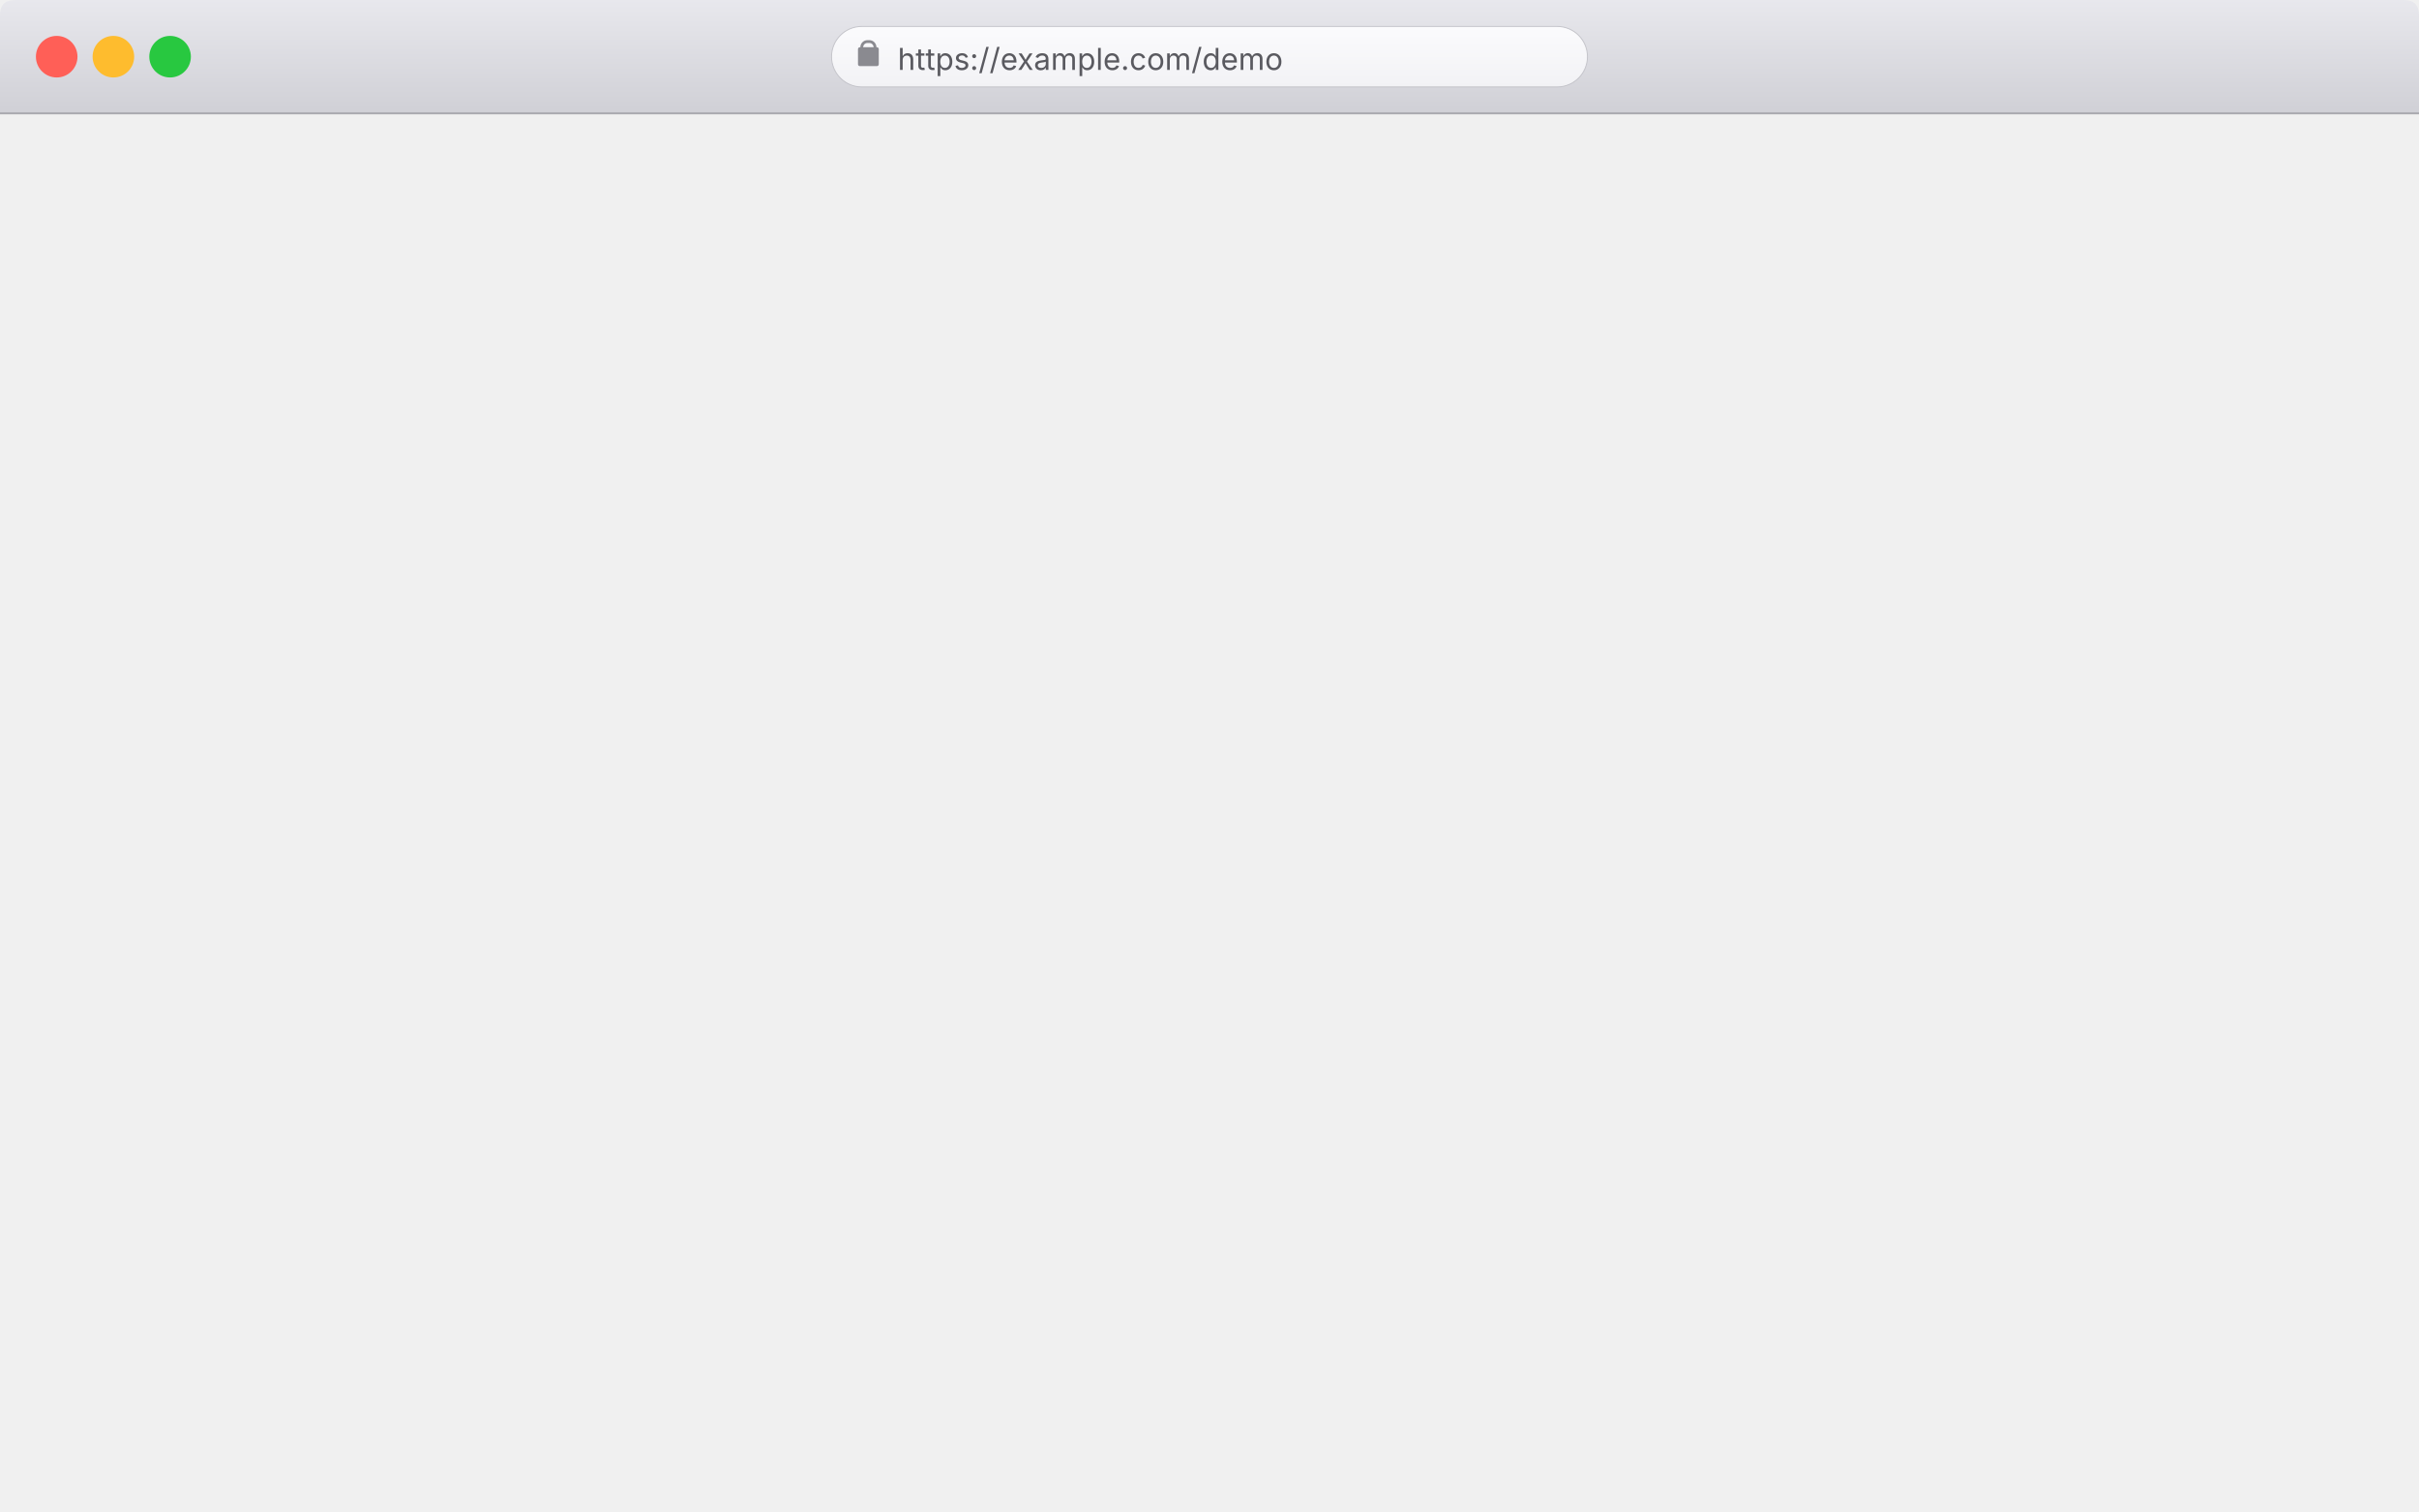
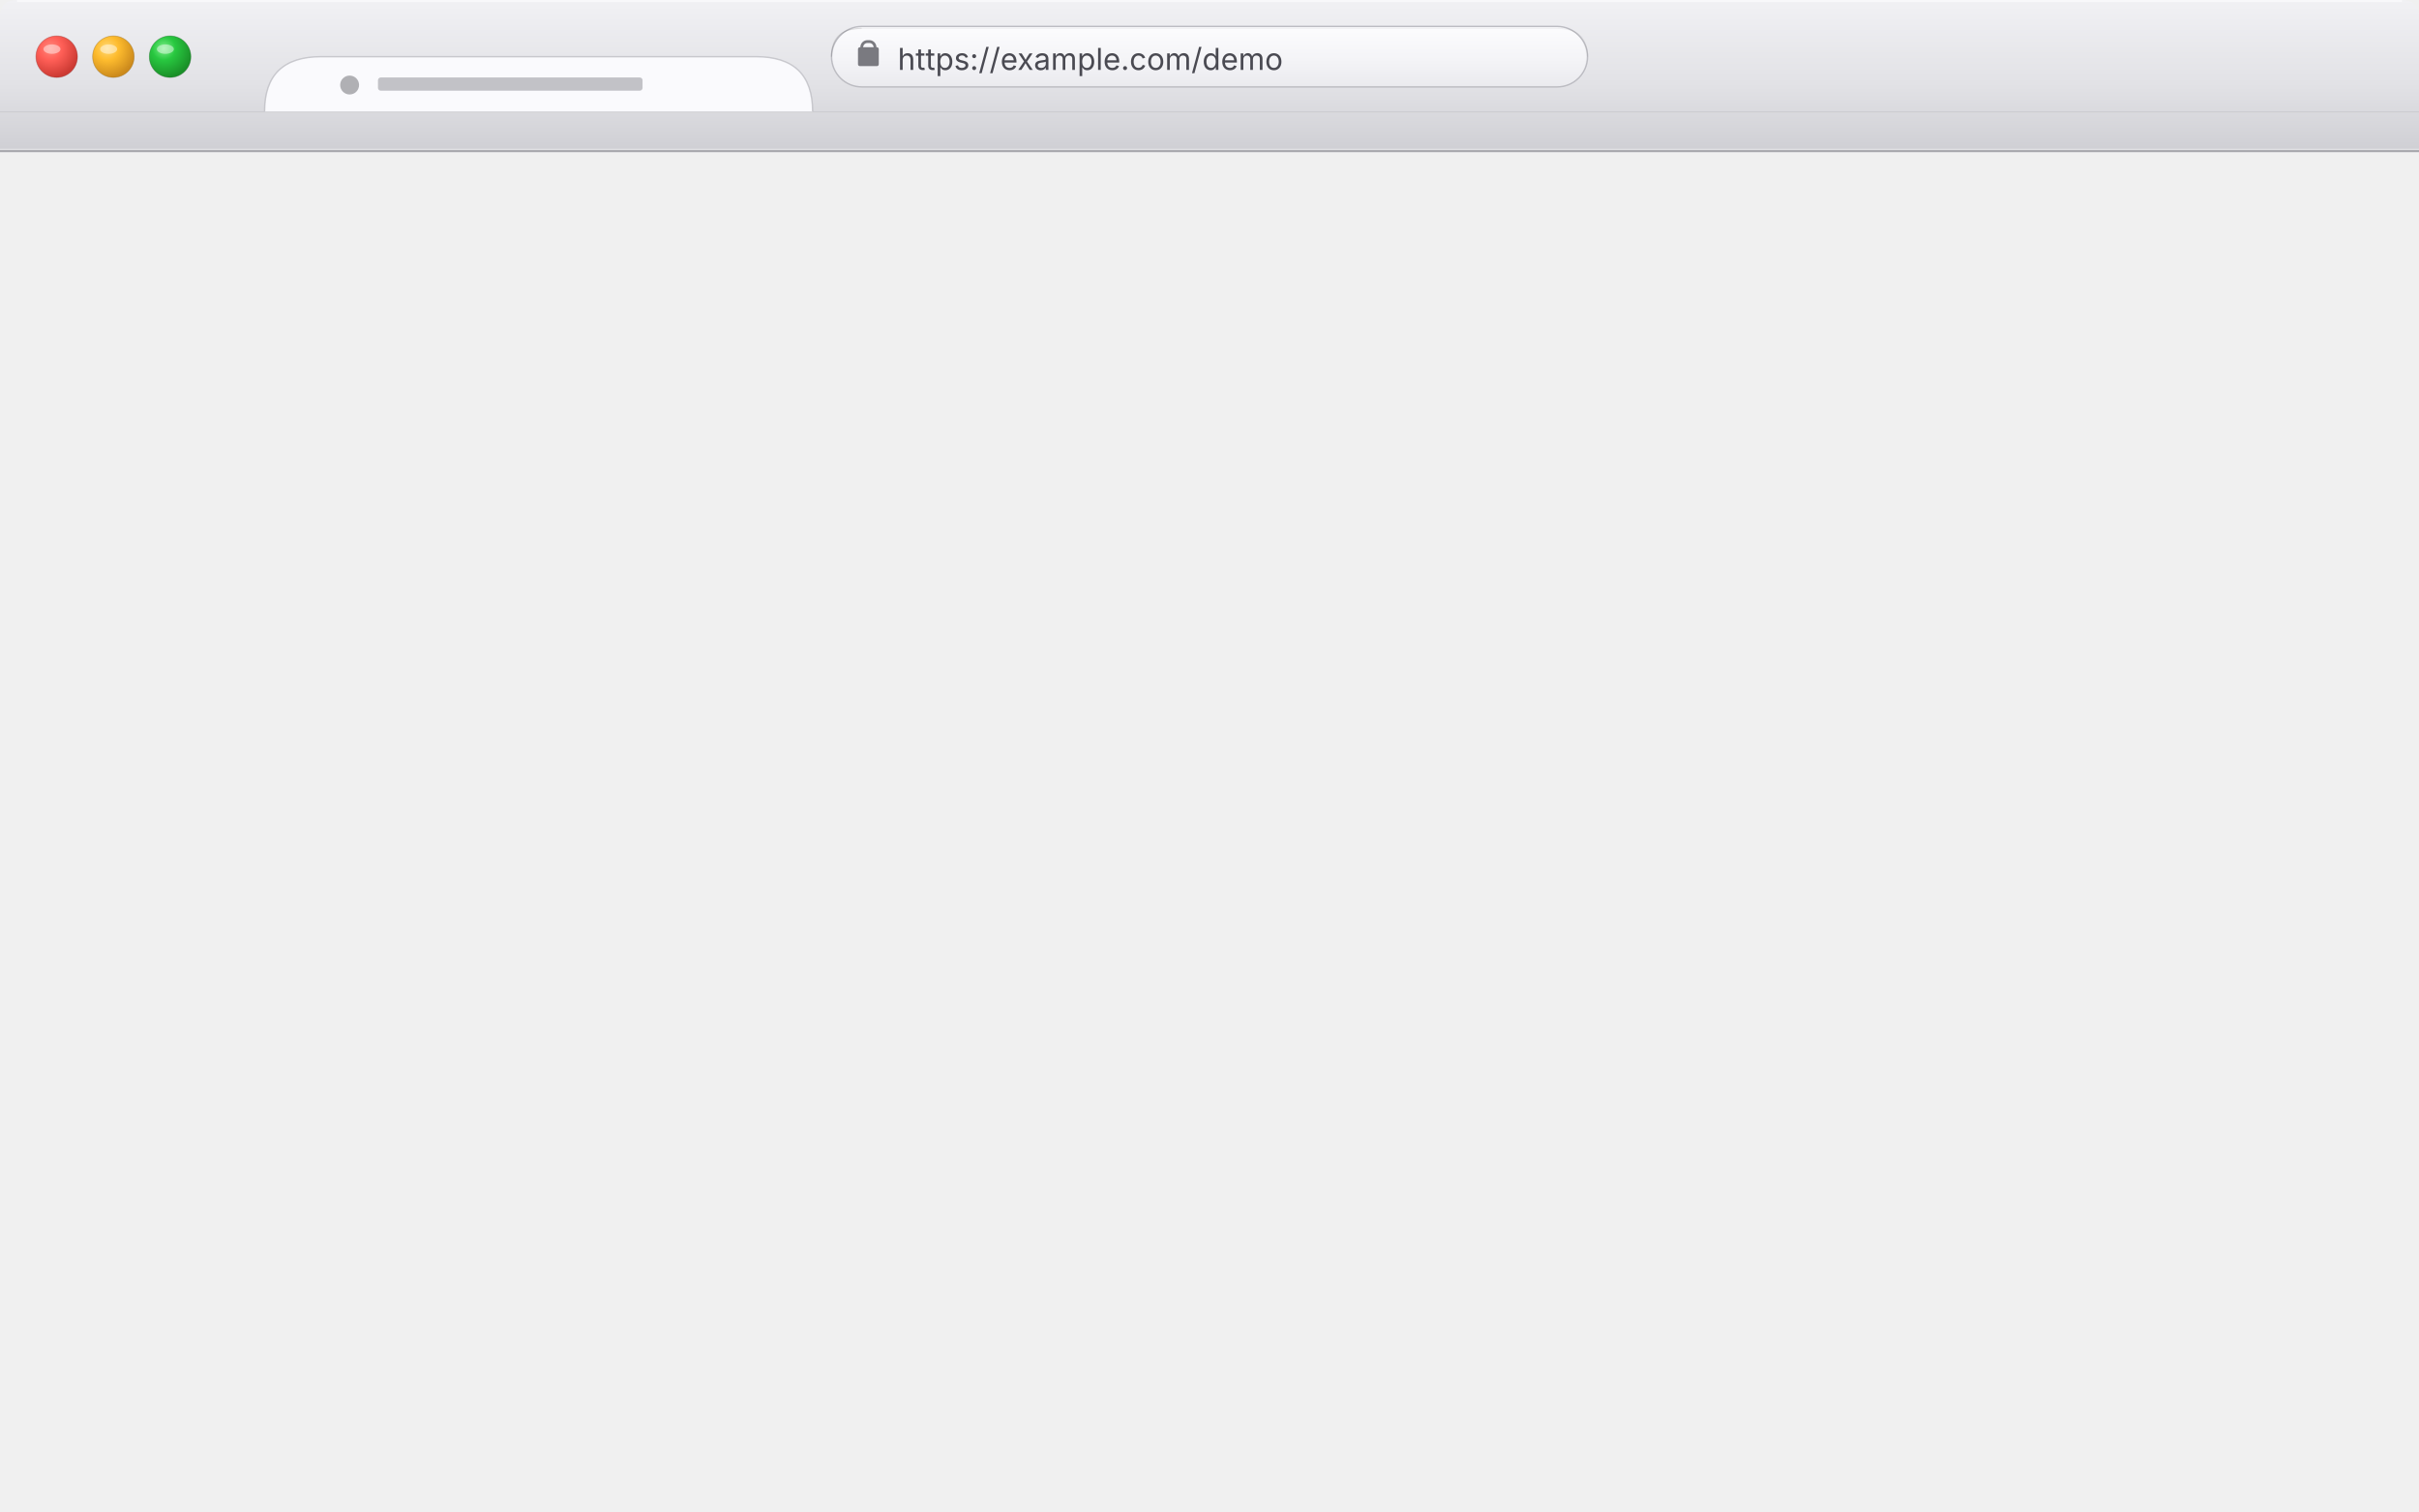
<svg xmlns="http://www.w3.org/2000/svg" width="2560" height="1600" viewBox="0 0 2560 1600">
  <defs>
-     <linearGradient id="browserChrome" x1="0%" y1="0%" x2="0%" y2="100%">
-       <stop offset="0%" stop-color="#e8e8ed" />
-       <stop offset="100%" stop-color="#d0d0d6" />
+     <linearGradient id="chromeBg" x1="0%" y1="0%" x2="0%" y2="100%">
+       <stop offset="0%" stop-color="#f1f1f4" />
+       <stop offset="55%" stop-color="#e2e2e6" />
+       <stop offset="100%" stop-color="#cfcfd4" />
    </linearGradient>
    <linearGradient id="urlPill" x1="0%" y1="0%" x2="0%" y2="100%">
-       <stop offset="0%" stop-color="#fbfbfd" />
-       <stop offset="100%" stop-color="#f2f2f5" />
+       <stop offset="0%" stop-color="#fcfcfe" />
+       <stop offset="55%" stop-color="#f4f4f7" />
+       <stop offset="100%" stop-color="#eaeaee" />
    </linearGradient>
+     <radialGradient id="redDot" cx="35%" cy="30%" r="70%">
+       <stop offset="0%" stop-color="#ff8a7e" />
+       <stop offset="40%" stop-color="#ff5f57" />
+       <stop offset="100%" stop-color="#cc3a33" />
+     </radialGradient>
+     <radialGradient id="yelDot" cx="35%" cy="30%" r="70%">
+       <stop offset="0%" stop-color="#ffd97a" />
+       <stop offset="40%" stop-color="#febc2e" />
+       <stop offset="100%" stop-color="#cc8a1c" />
+     </radialGradient>
+     <radialGradient id="grnDot" cx="35%" cy="30%" r="70%">
+       <stop offset="0%" stop-color="#7eee8a" />
+       <stop offset="40%" stop-color="#28c840" />
+       <stop offset="100%" stop-color="#1a9028" />
+     </radialGradient>
  </defs>
-   <path fill="url(#browserChrome)" d="M 16 0            L 2544 0            Q 2560 0 2560 16            L 2560 120            L 0 120            L 0 16            Q 0 0 16 0            Z" />
-   <line x1="0" y1="120" x2="2560" y2="120" stroke="#a8a8ae" stroke-width="2" />
-   <circle cx="60" cy="60" r="22" fill="#ff5f57" />
-   <circle cx="120" cy="60" r="22" fill="#febc2e" />
-   <circle cx="180" cy="60" r="22" fill="#28c840" />
-   <rect x="880" y="28" width="800" height="64" rx="32" ry="32" fill="url(#urlPill)" stroke="#c4c4ca" stroke-width="1" />
-   <rect x="908" y="50" width="22" height="20" rx="2" ry="2" fill="#8a8a90" />
-   <rect x="912" y="44" width="14" height="14" rx="6" ry="6" fill="none" stroke="#8a8a90" stroke-width="3" />
-   <text x="950" y="74" font-family="-apple-system, system-ui, sans-serif" font-size="32" fill="#5a5a60">https://example.com/demo</text>
+   <path fill="url(#chromeBg)" d="M 18 0            L 2542 0            Q 2560 0 2560 18            L 2560 160            L 0 160            L 0 18            Q 0 0 18 0            Z" />
+   <path d="M 18 1 L 2542 1" stroke="#fff" stroke-width="1.5" opacity="0.7" />
+   <rect x="0" y="118" width="2560" height="1" fill="#b8b8be" opacity="0.5" />
+   <path fill="#fafafd" d="M 280 118            Q 280 60 340 60            L 800 60            Q 860 60 860 118            Z" />
+   <path d="M 280 118 Q 280 60 340 60 L 800 60 Q 860 60 860 118" fill="none" stroke="#b8b8be" stroke-width="1.5" opacity="0.7" />
+   <circle cx="370" cy="90" r="10" fill="#7e7e84" opacity="0.6" />
+   <rect x="400" y="82" width="280" height="14" rx="3" ry="3" fill="#7e7e84" opacity="0.45" />
+   <line x1="0" y1="160" x2="2560" y2="160" stroke="#a4a4aa" stroke-width="2" />
+   <circle cx="60" cy="60" r="22" fill="url(#redDot)" />
+   <circle cx="60" cy="60" r="22" fill="none" stroke="#8a2a26" stroke-width="0.8" opacity="0.4" />
+   <ellipse cx="55" cy="52" rx="9" ry="5" fill="#fff" opacity="0.45" />
+   <circle cx="120" cy="60" r="22" fill="url(#yelDot)" />
+   <circle cx="120" cy="60" r="22" fill="none" stroke="#8a6014" stroke-width="0.8" opacity="0.4" />
+   <ellipse cx="115" cy="52" rx="9" ry="5" fill="#fff" opacity="0.45" />
+   <circle cx="180" cy="60" r="22" fill="url(#grnDot)" />
+   <circle cx="180" cy="60" r="22" fill="none" stroke="#1a5a22" stroke-width="0.8" opacity="0.4" />
+   <ellipse cx="175" cy="52" rx="9" ry="5" fill="#fff" opacity="0.45" />
+   <rect x="880" y="28" width="800" height="64" rx="32" ry="32" fill="url(#urlPill)" stroke="#bcbcc2" stroke-width="1.5" />
+   <path d="M 912 30 Q 880 30 880 60" fill="none" stroke="#000" stroke-width="1.2" opacity="0.08" />
+   <path d="M 880 60 Q 880 30 912 30 L 1648 30 Q 1680 30 1680 60" fill="none" stroke="#000" stroke-width="1.2" opacity="0.05" />
+   <rect x="908" y="50" width="22" height="20" rx="2" ry="2" fill="#7a7a80" />
+   <rect x="912" y="44" width="14" height="14" rx="6" ry="6" fill="none" stroke="#7a7a80" stroke-width="3" />
+   <text x="950" y="74" font-family="-apple-system, system-ui, sans-serif" font-size="32" fill="#4a4a52">https://example.com/demo</text>
+   <line x1="0" y1="158" x2="2560" y2="158" stroke="#fff" stroke-width="1" opacity="0.5" />
</svg>
